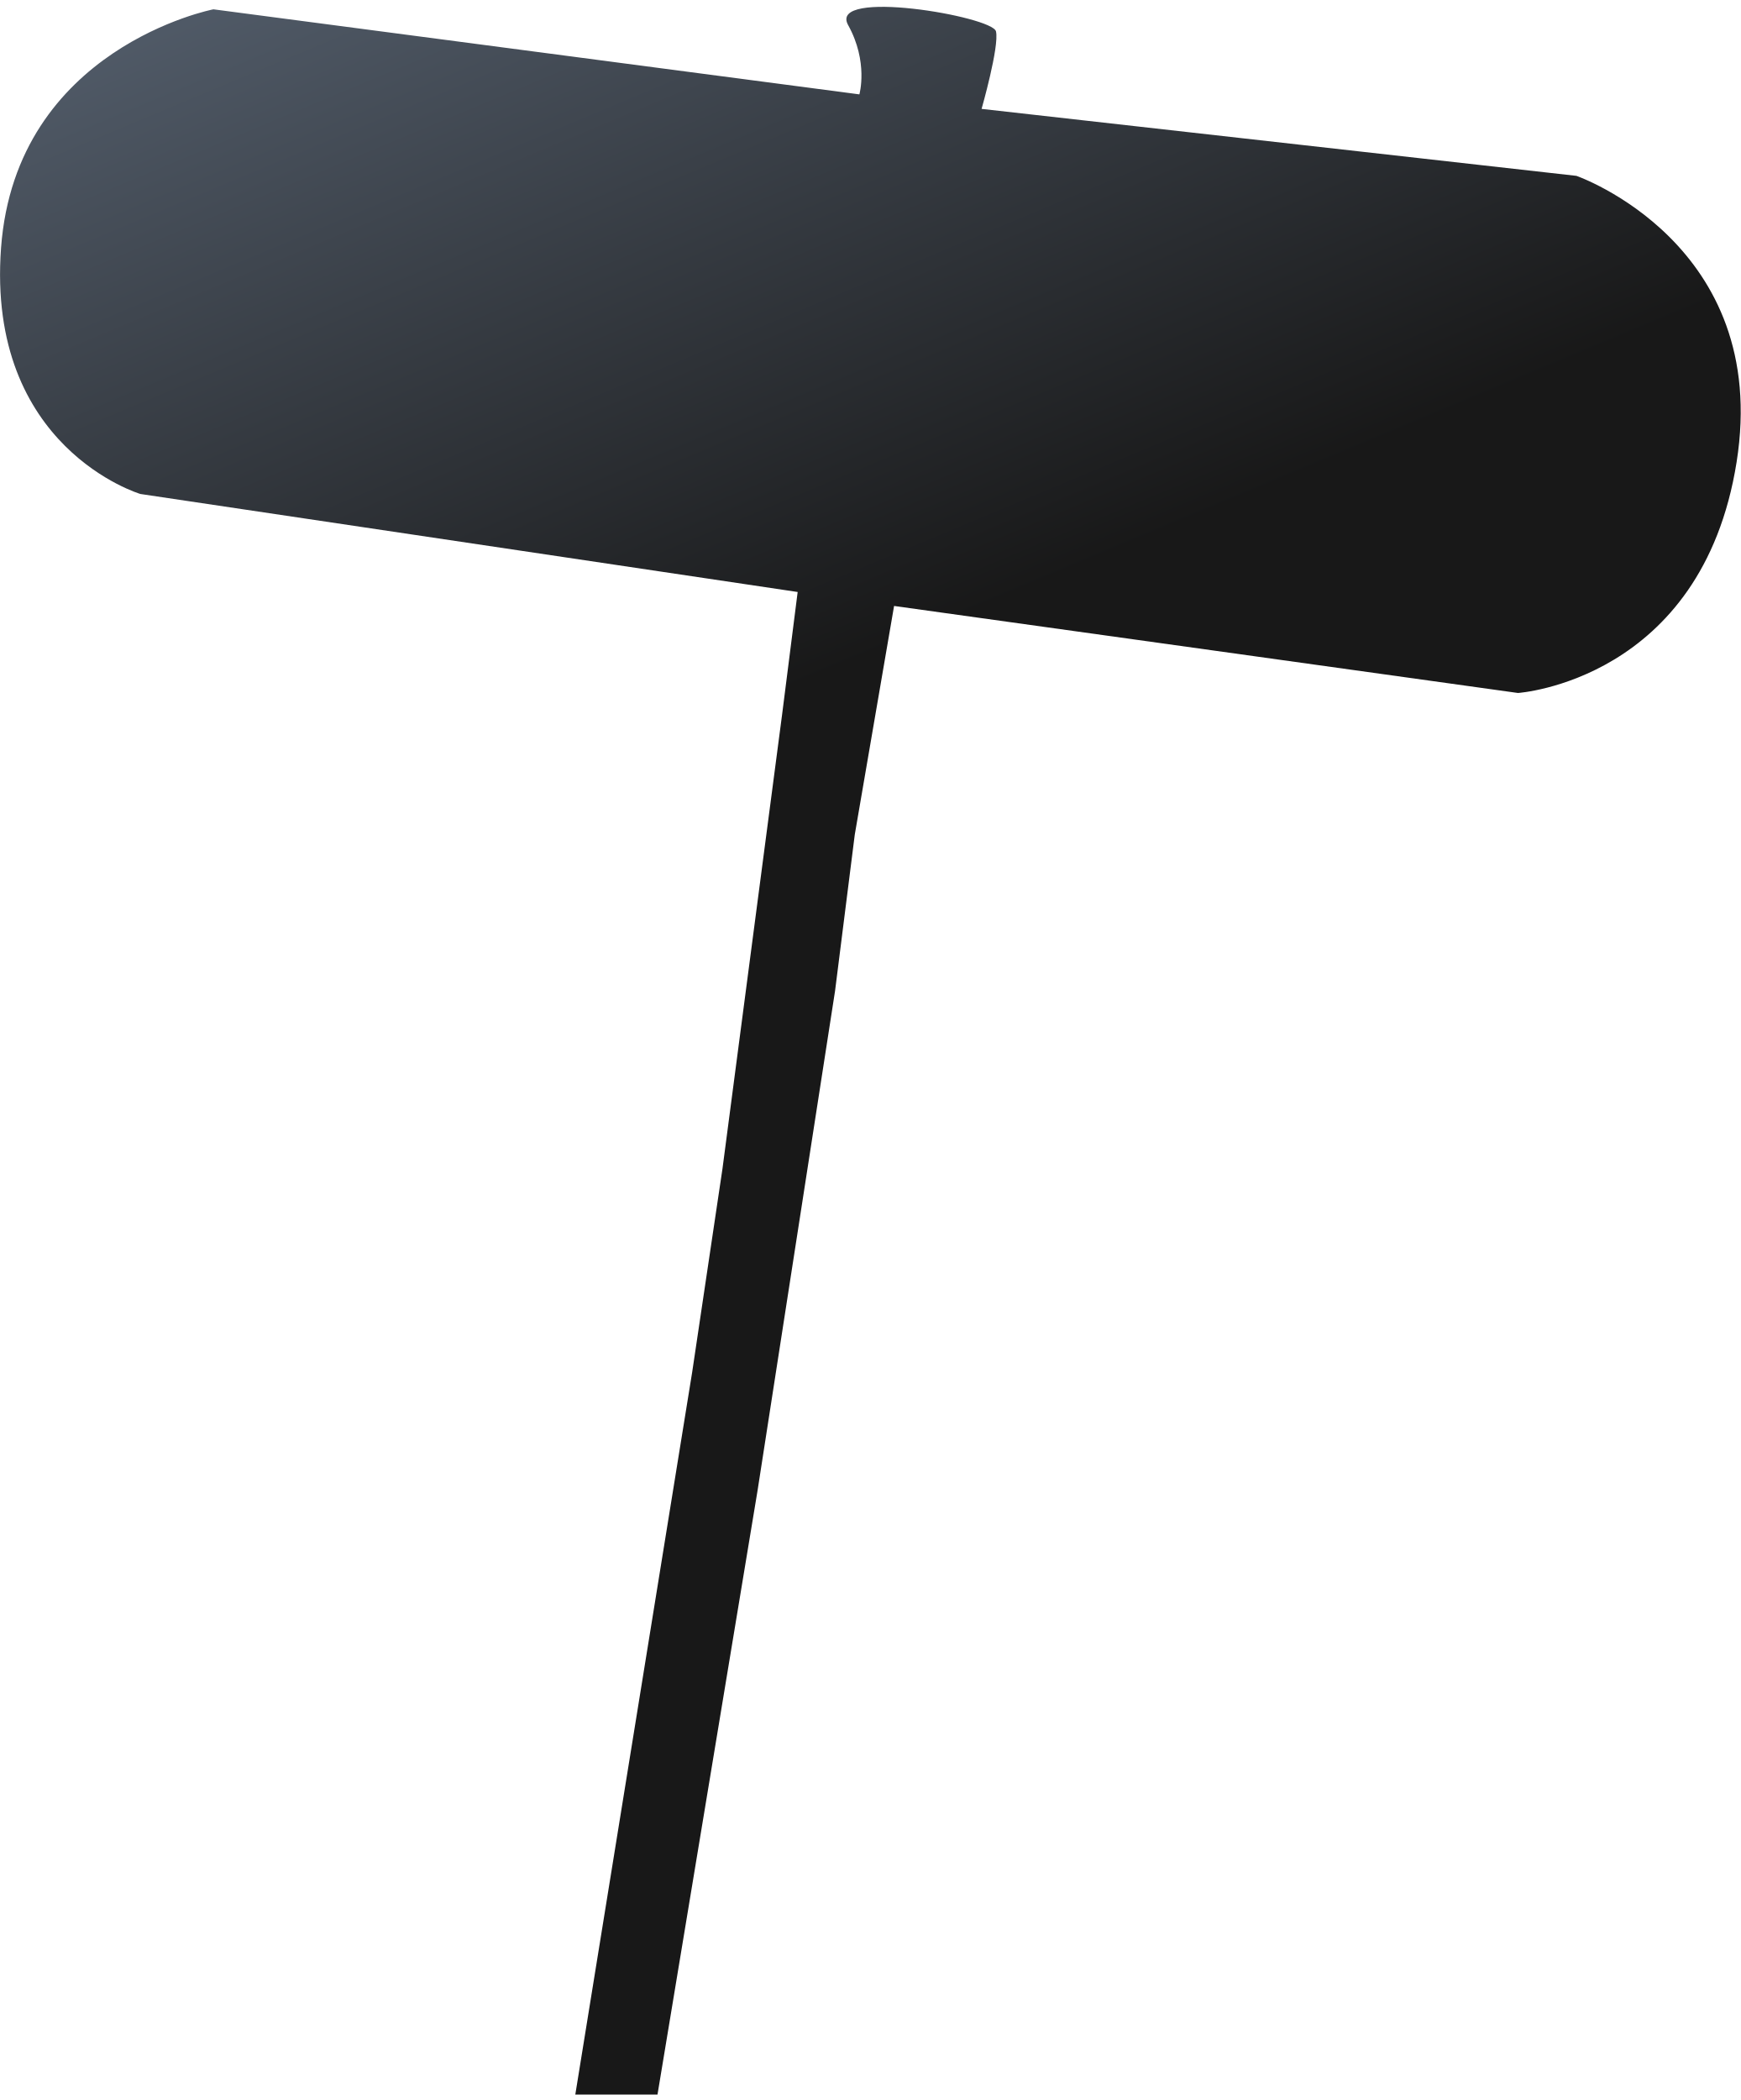
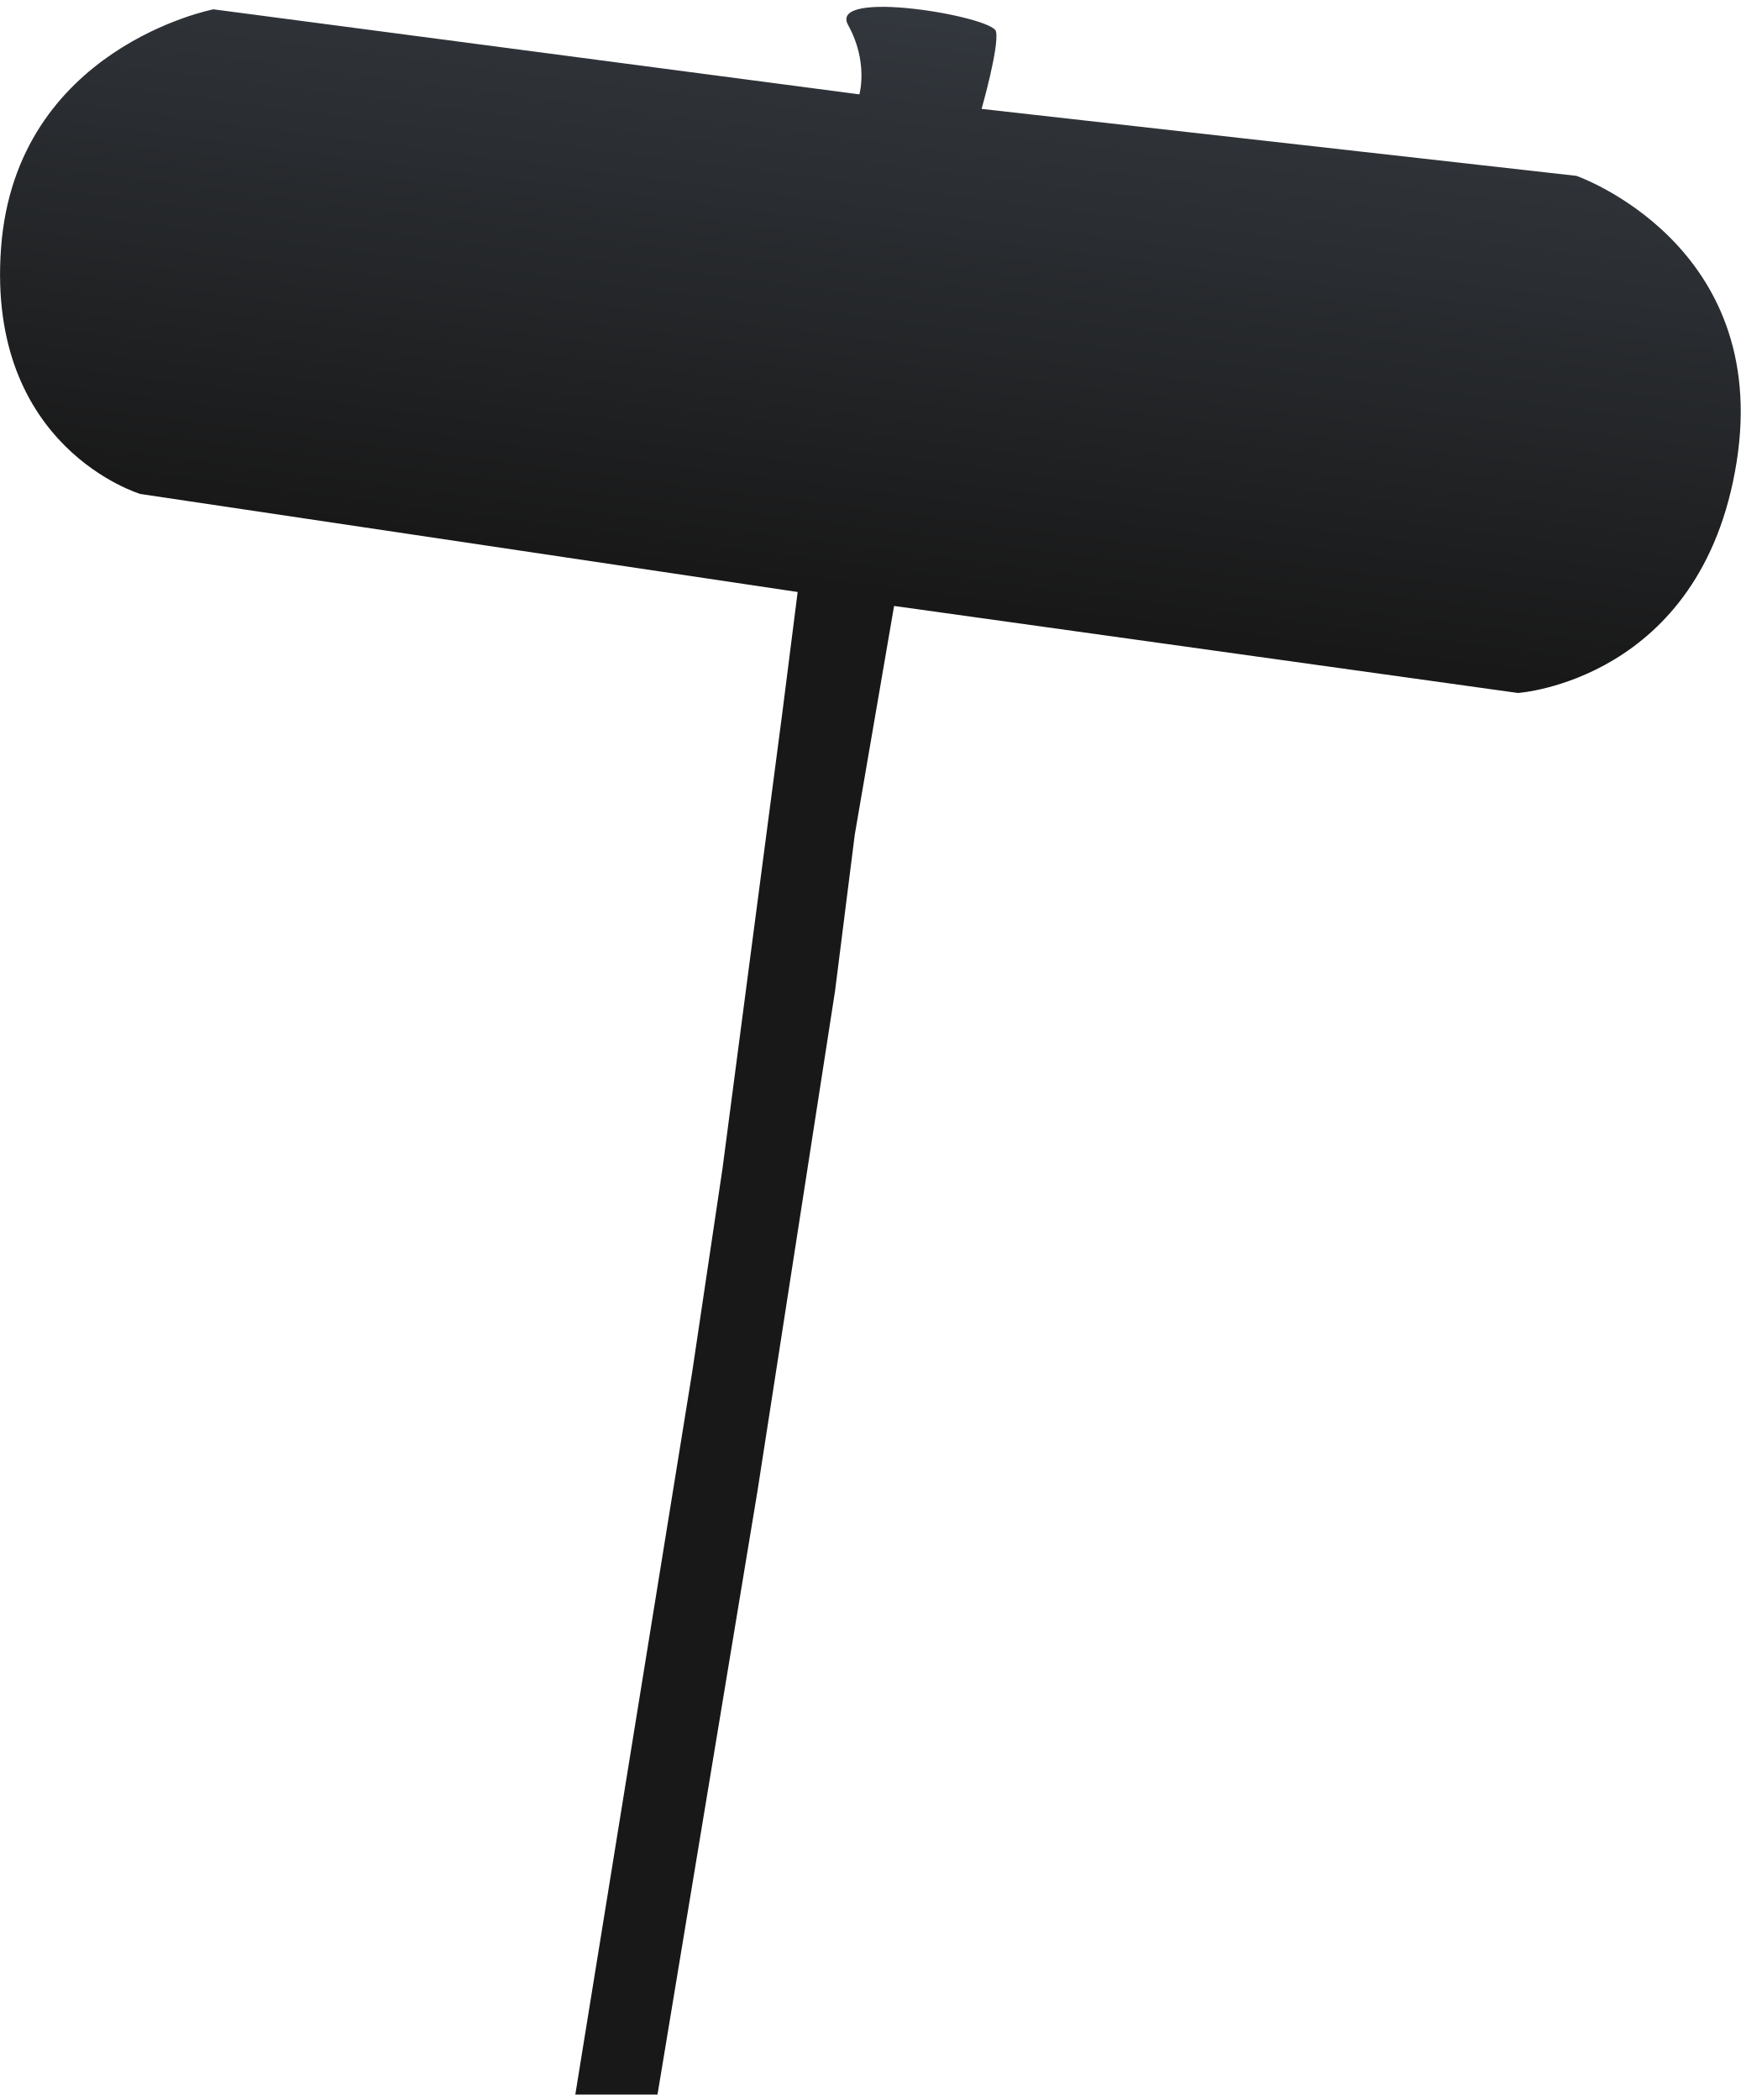
<svg xmlns="http://www.w3.org/2000/svg" width="233" height="281" viewBox="0 0 233 281" fill="none">
  <path d="M106.754 79.214L18.788 66.099C18.788 66.099 -1.845 59.972 0.141 33.166C2.128 6.36 28.564 1.246 28.564 1.246L115.014 12.628C115.014 12.628 116.252 8.302 113.508 3.355C110.764 -1.592 132.834 2.188 133.297 4.2C133.76 6.212 131.37 14.57 131.37 14.57L210.98 23.531C210.98 23.531 237.064 32.606 232.415 61.845C227.765 91.083 203.154 92.728 203.154 92.728L119.658 81.082L114.399 111.672L111.758 132.601L101.387 199.451L87.996 280.271L76.996 280.271L92.63 183.654L96.692 156.382L104.666 95.656L106.754 79.214Z" fill="url(#paint0_linear_257_372)" />
  <defs>
-     <linearGradient id="paint0_linear_257_372" x1="125.5" y1="84" x2="67.5" y2="-54.5" gradientUnits="userSpaceOnUse">
+     <linearGradient id="paint0_linear_257_372" x1="120.5" y1="80" x2="148" y2="-132.5" gradientUnits="userSpaceOnUse">
      <stop stop-color="#181818" />
      <stop offset="1" stop-color="#616E7F" />
    </linearGradient>
  </defs>
</svg>
